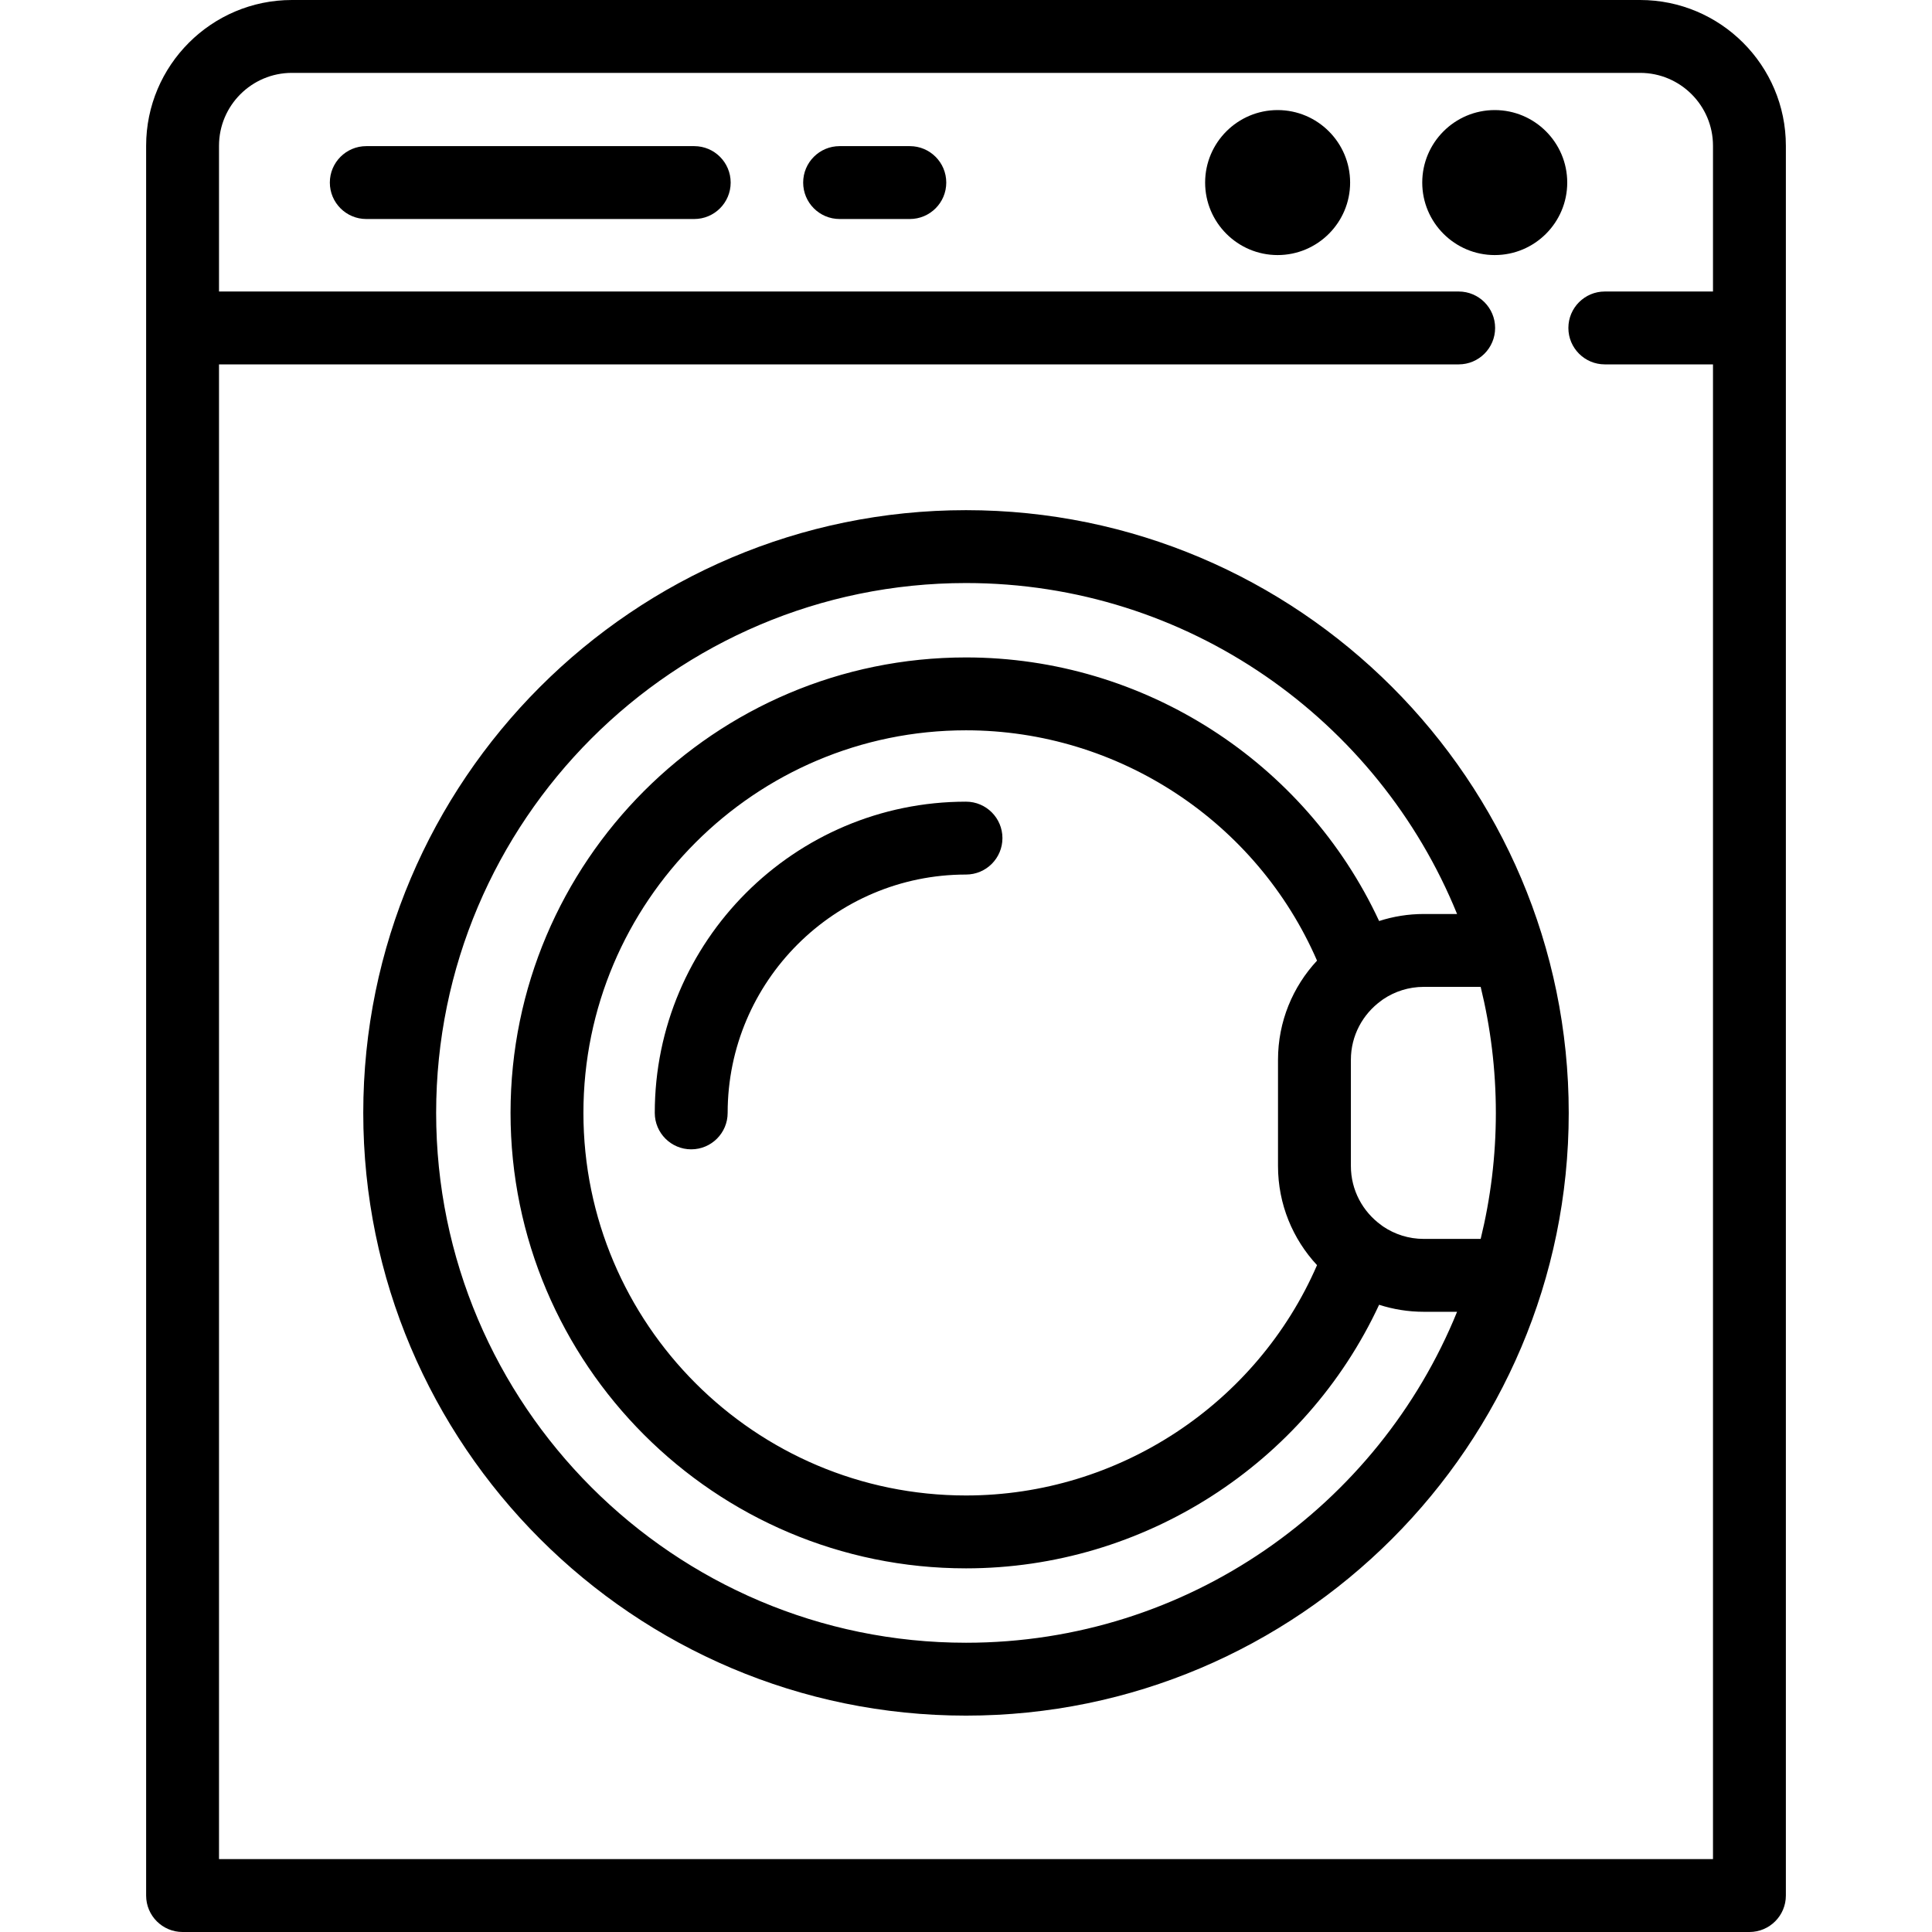
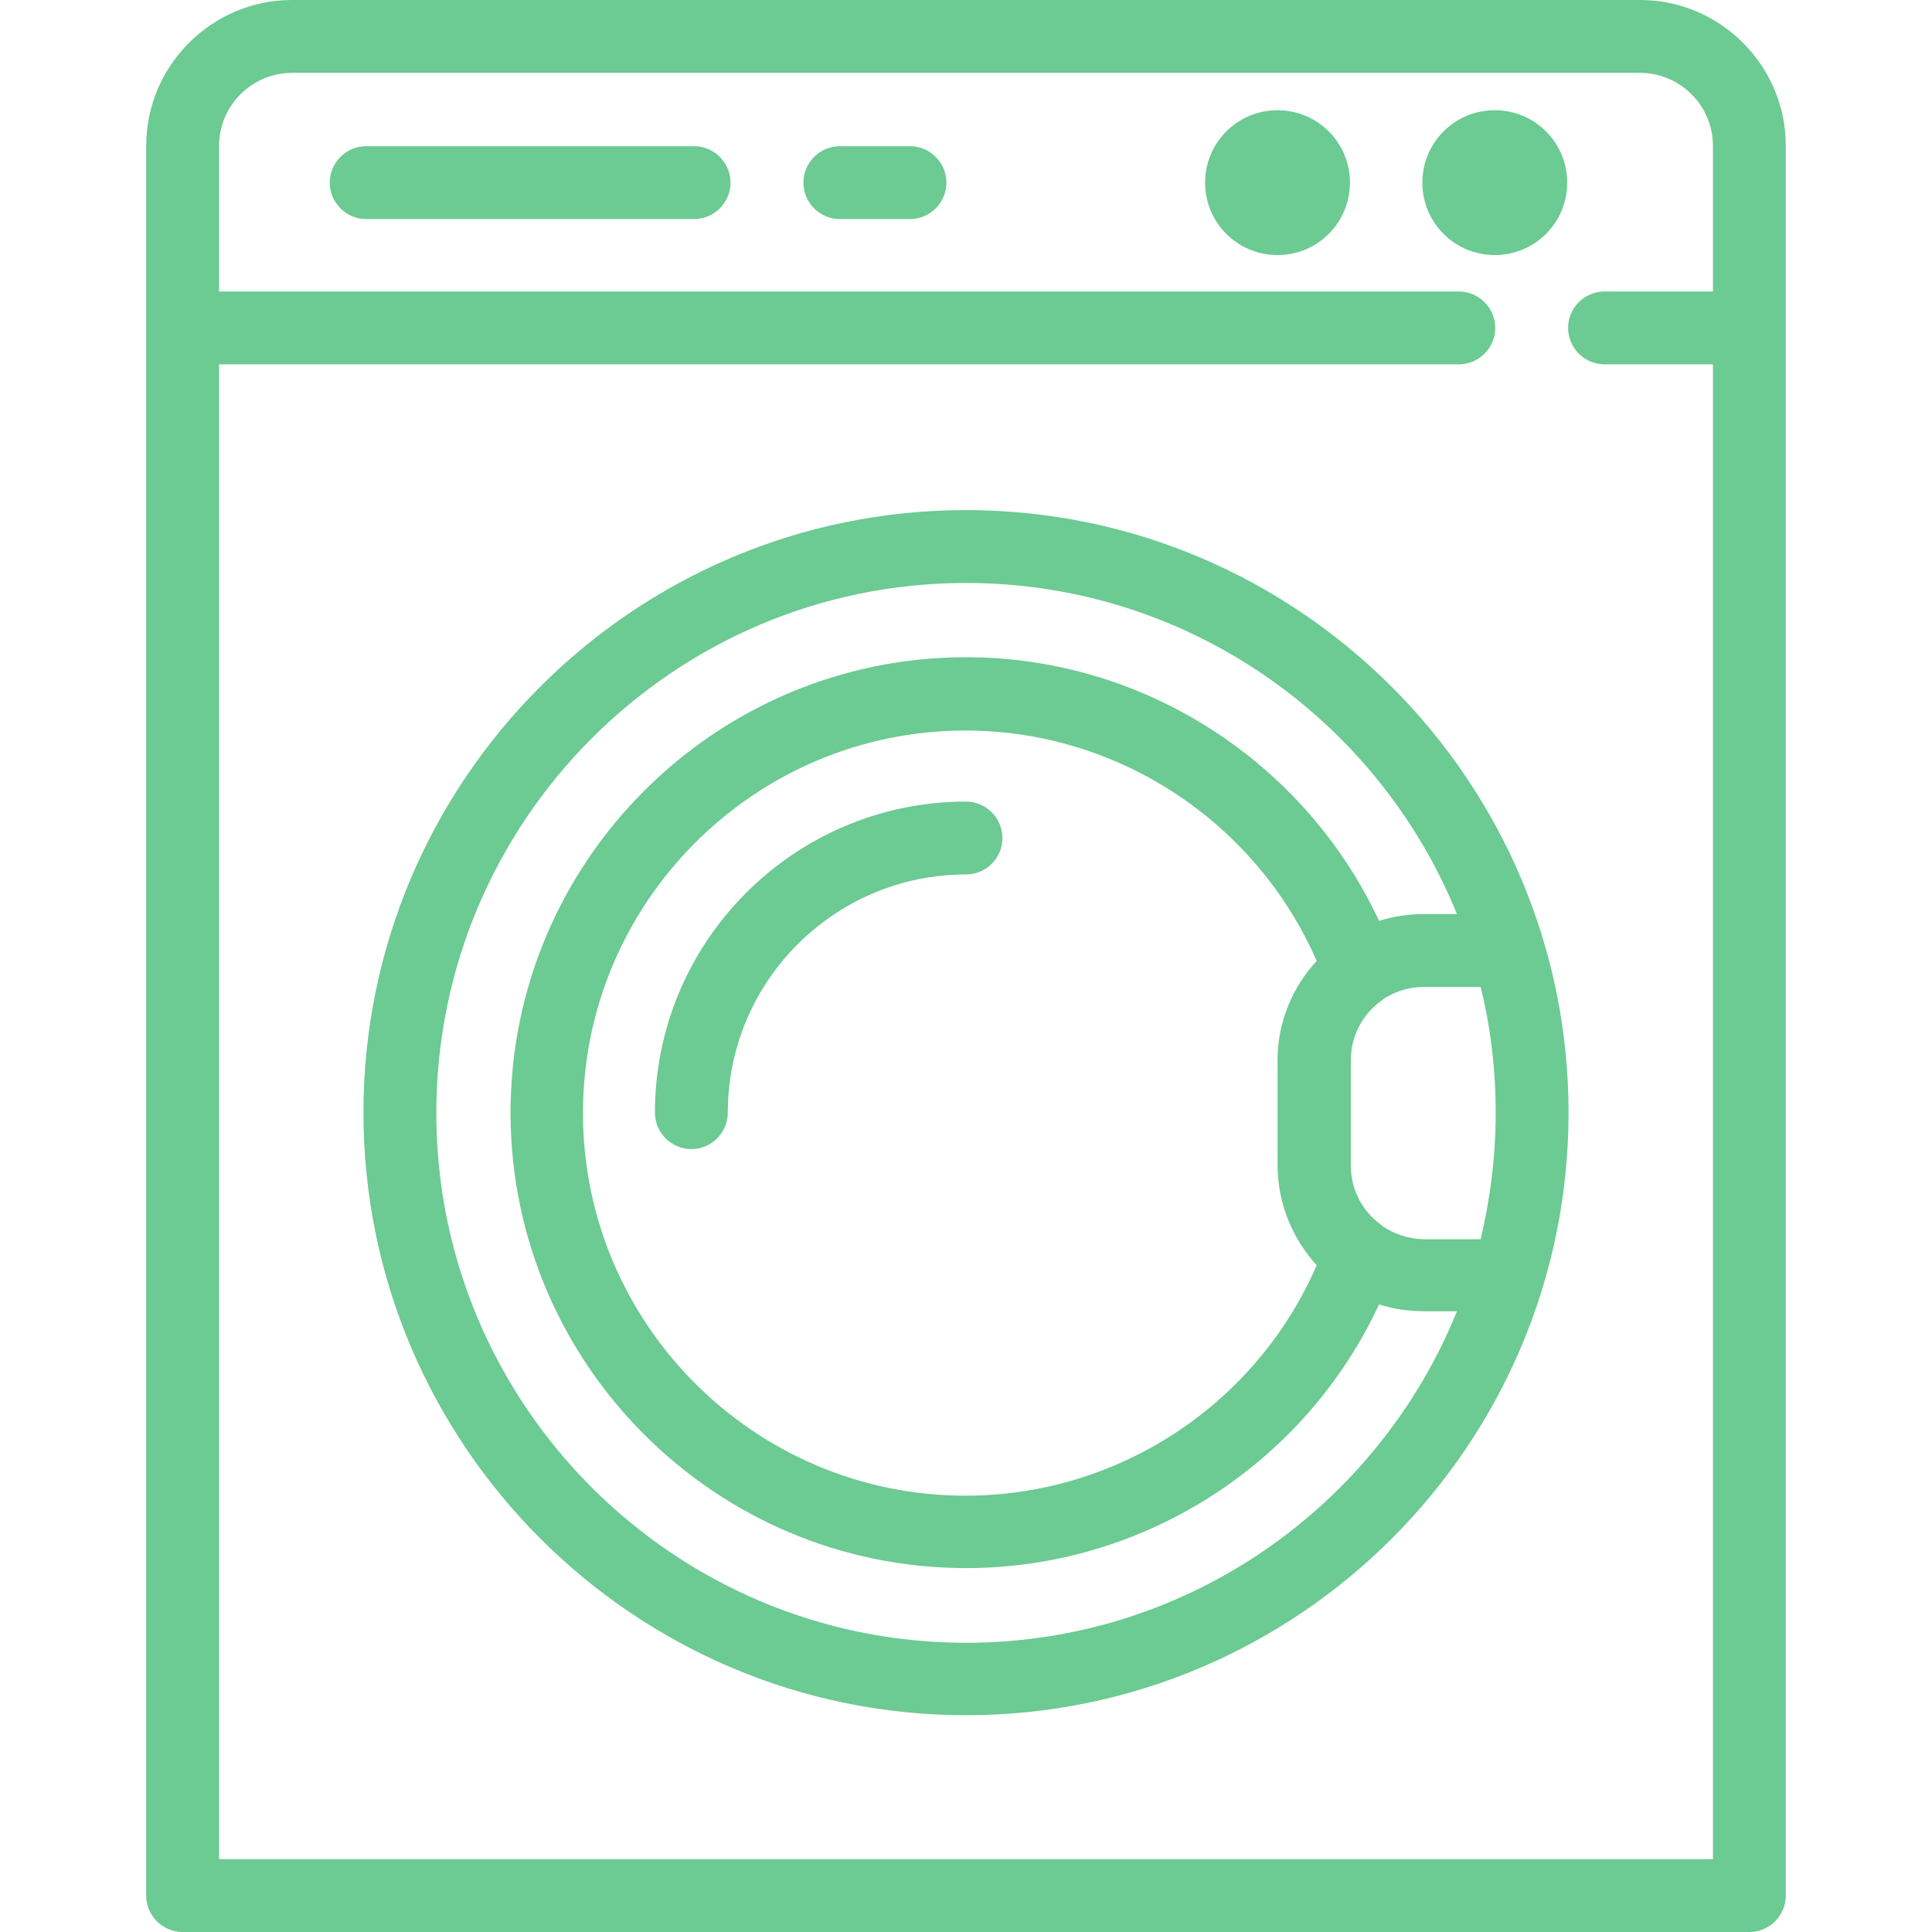
- <svg xmlns="http://www.w3.org/2000/svg" version="1.1" id="Capa_1" x="0px" y="0px" viewBox="0 0 424.166 424.166" style="enable-background:new 0 0 424.166 424.166;" xml:space="preserve">
+ <svg xmlns="http://www.w3.org/2000/svg" version="1.1" id="Capa_1" x="0px" y="0px" viewBox="0 0 424.2 424.2" style="enable-background:new 0 0 424.2 424.2;" xml:space="preserve">
+   <style type="text/css">
+ 	.st0{fill:#6CCA93;}
+ </style>
  <g>
-     <path d="M360.083,0h-296c-17.645,0-32,14.355-32,32v384.166c0,4.418,3.582,8,8,8h344c4.418,0,8-3.582,8-8V32   C392.083,14.355,377.728,0,360.083,0z M48.083,408.166V80H320.25c4.418,0,8-3.582,8-8s-3.582-8-8-8H48.083V32   c0-8.822,7.178-16,16-16h296c8.822,0,16,7.178,16,16v32h-23.75c-4.418,0-8,3.582-8,8s3.582,8,8,8h23.75v328.166H48.083z" />
-     <path d="M212.083,112.005c-72.966,0-132.329,59.362-132.329,132.328s59.362,132.328,132.329,132.328   c72.966,0,132.328-59.362,132.328-132.328S285.049,112.005,212.083,112.005z M212.083,360.661   c-64.144,0-116.329-52.185-116.329-116.328s52.185-116.328,116.329-116.328c48.707,0,90.511,30.094,107.815,72.661h-7.315   c-3.419,0-6.712,0.545-9.803,1.542c-16.255-34.945-51.646-57.87-90.697-57.87c-55.138,0-99.995,44.857-99.995,99.995   s44.857,99.995,99.995,99.995c39.052,0,74.442-22.925,90.697-57.87c3.091,0.997,6.384,1.542,9.803,1.542h7.315   C302.594,330.567,260.79,360.661,212.083,360.661z M303.671,269.28c-0.152-0.123-0.311-0.239-0.473-0.35   c-3.999-2.911-6.614-7.615-6.614-12.93v-23.334c0-5.314,2.615-10.018,6.614-12.93c0.162-0.112,0.321-0.228,0.473-0.35   c2.549-1.716,5.615-2.72,8.912-2.72h12.495c2.172,8.871,3.333,18.135,3.333,27.667s-1.161,18.796-3.333,27.667h-12.495   C309.286,272,306.219,270.996,303.671,269.28z M289.15,277.761c-13.224,30.451-43.539,50.567-77.067,50.567   c-46.315,0-83.995-37.68-83.995-83.995s37.68-83.995,83.995-83.995c33.528,0,63.843,20.116,77.067,50.567   c-5.311,5.715-8.567,13.363-8.567,21.761V256C280.583,264.398,283.839,272.046,289.15,277.761z" />
-     <path d="M344.083,40.083c0-8.776-7.141-15.917-15.917-15.917s-15.916,7.141-15.916,15.917S319.39,56,328.166,56   S344.083,48.859,344.083,40.083z" />
-     <path d="M280.5,24.166c-8.776,0-15.917,7.141-15.917,15.917S271.724,56,280.5,56s15.916-7.141,15.916-15.917   S289.276,24.166,280.5,24.166z" />
-     <path d="M152.416,32.083h-72c-4.418,0-8,3.582-8,8s3.582,8,8,8h72c4.418,0,8-3.582,8-8S156.834,32.083,152.416,32.083z" />
-     <path d="M199.75,32.083h-15.417c-4.418,0-8,3.582-8,8s3.582,8,8,8h15.417c4.418,0,8-3.582,8-8S204.168,32.083,199.75,32.083z" />
-     <path d="M212.083,176.005c-37.677,0-68.329,30.652-68.329,68.328c0,4.418,3.582,8,8,8s8-3.582,8-8   c0-28.854,23.475-52.328,52.329-52.328c4.418,0,8-3.582,8-8S216.501,176.005,212.083,176.005z" />
+     <path class="st0" d="M360.1,0h-296c-17.6,0-32,14.4-32,32v384.2c0,4.4,3.6,8,8,8h344c4.4,0,8-3.6,8-8V32   C392.1,14.4,377.7,0,360.1,0z M48.1,408.2V80h272.2c4.4,0,8-3.6,8-8s-3.6-8-8-8H48.1V32c0-8.8,7.2-16,16-16h296c8.8,0,16,7.2,16,16   v32h-23.8c-4.4,0-8,3.6-8,8s3.6,8,8,8h23.8v328.2H48.1z" />
+     <path class="st0" d="M212.1,112c-73,0-132.3,59.4-132.3,132.3s59.4,132.3,132.3,132.3c73,0,132.3-59.4,132.3-132.3   S285,112,212.1,112z M212.1,360.7c-64.1,0-116.3-52.2-116.3-116.3S147.9,128,212.1,128c48.7,0,90.5,30.1,107.8,72.7h-7.3   c-3.4,0-6.7,0.5-9.8,1.5c-16.3-34.9-51.6-57.9-90.7-57.9c-55.1,0-100,44.9-100,100s44.9,100,100,100c39.1,0,74.4-22.9,90.7-57.9   c3.1,1,6.4,1.5,9.8,1.5h7.3C302.6,330.6,260.8,360.7,212.1,360.7z M303.7,269.3c-0.2-0.1-0.3-0.2-0.5-0.4c-4-2.9-6.6-7.6-6.6-12.9   v-23.3c0-5.3,2.6-10,6.6-12.9c0.2-0.1,0.3-0.2,0.5-0.4c2.5-1.7,5.6-2.7,8.9-2.7h12.5c2.2,8.9,3.3,18.1,3.3,27.7s-1.2,18.8-3.3,27.7   h-12.5C309.3,272,306.2,271,303.7,269.3z M289.1,277.8c-13.2,30.5-43.5,50.6-77.1,50.6c-46.3,0-84-37.7-84-84s37.7-84,84-84   c33.5,0,63.8,20.1,77.1,50.6c-5.3,5.7-8.6,13.4-8.6,21.8V256C280.6,264.4,283.8,272,289.1,277.8z" />
+     <path class="st0" d="M344.1,40.1c0-8.8-7.1-15.9-15.9-15.9s-15.9,7.1-15.9,15.9S319.4,56,328.2,56S344.1,48.9,344.1,40.1z" />
+     <path class="st0" d="M280.5,24.2c-8.8,0-15.9,7.1-15.9,15.9S271.7,56,280.5,56s15.9-7.1,15.9-15.9S289.3,24.2,280.5,24.2z" />
+     <path class="st0" d="M152.4,32.1h-72c-4.4,0-8,3.6-8,8s3.6,8,8,8h72c4.4,0,8-3.6,8-8S156.8,32.1,152.4,32.1z" />
+     <path class="st0" d="M199.8,32.1h-15.4c-4.4,0-8,3.6-8,8s3.6,8,8,8h15.4c4.4,0,8-3.6,8-8S204.2,32.1,199.8,32.1z" />
+     <path class="st0" d="M212.1,176c-37.7,0-68.3,30.7-68.3,68.3c0,4.4,3.6,8,8,8s8-3.6,8-8c0-28.9,23.5-52.3,52.3-52.3   c4.4,0,8-3.6,8-8S216.5,176,212.1,176z" />
  </g>
-   <g>
- </g>
-   <g>
- </g>
-   <g>
- </g>
-   <g>
- </g>
-   <g>
- </g>
-   <g>
- </g>
-   <g>
- </g>
-   <g>
- </g>
-   <g>
- </g>
-   <g>
- </g>
-   <g>
- </g>
-   <g>
- </g>
-   <g>
- </g>
-   <g>
- </g>
-   <g>
- </g>
</svg>
